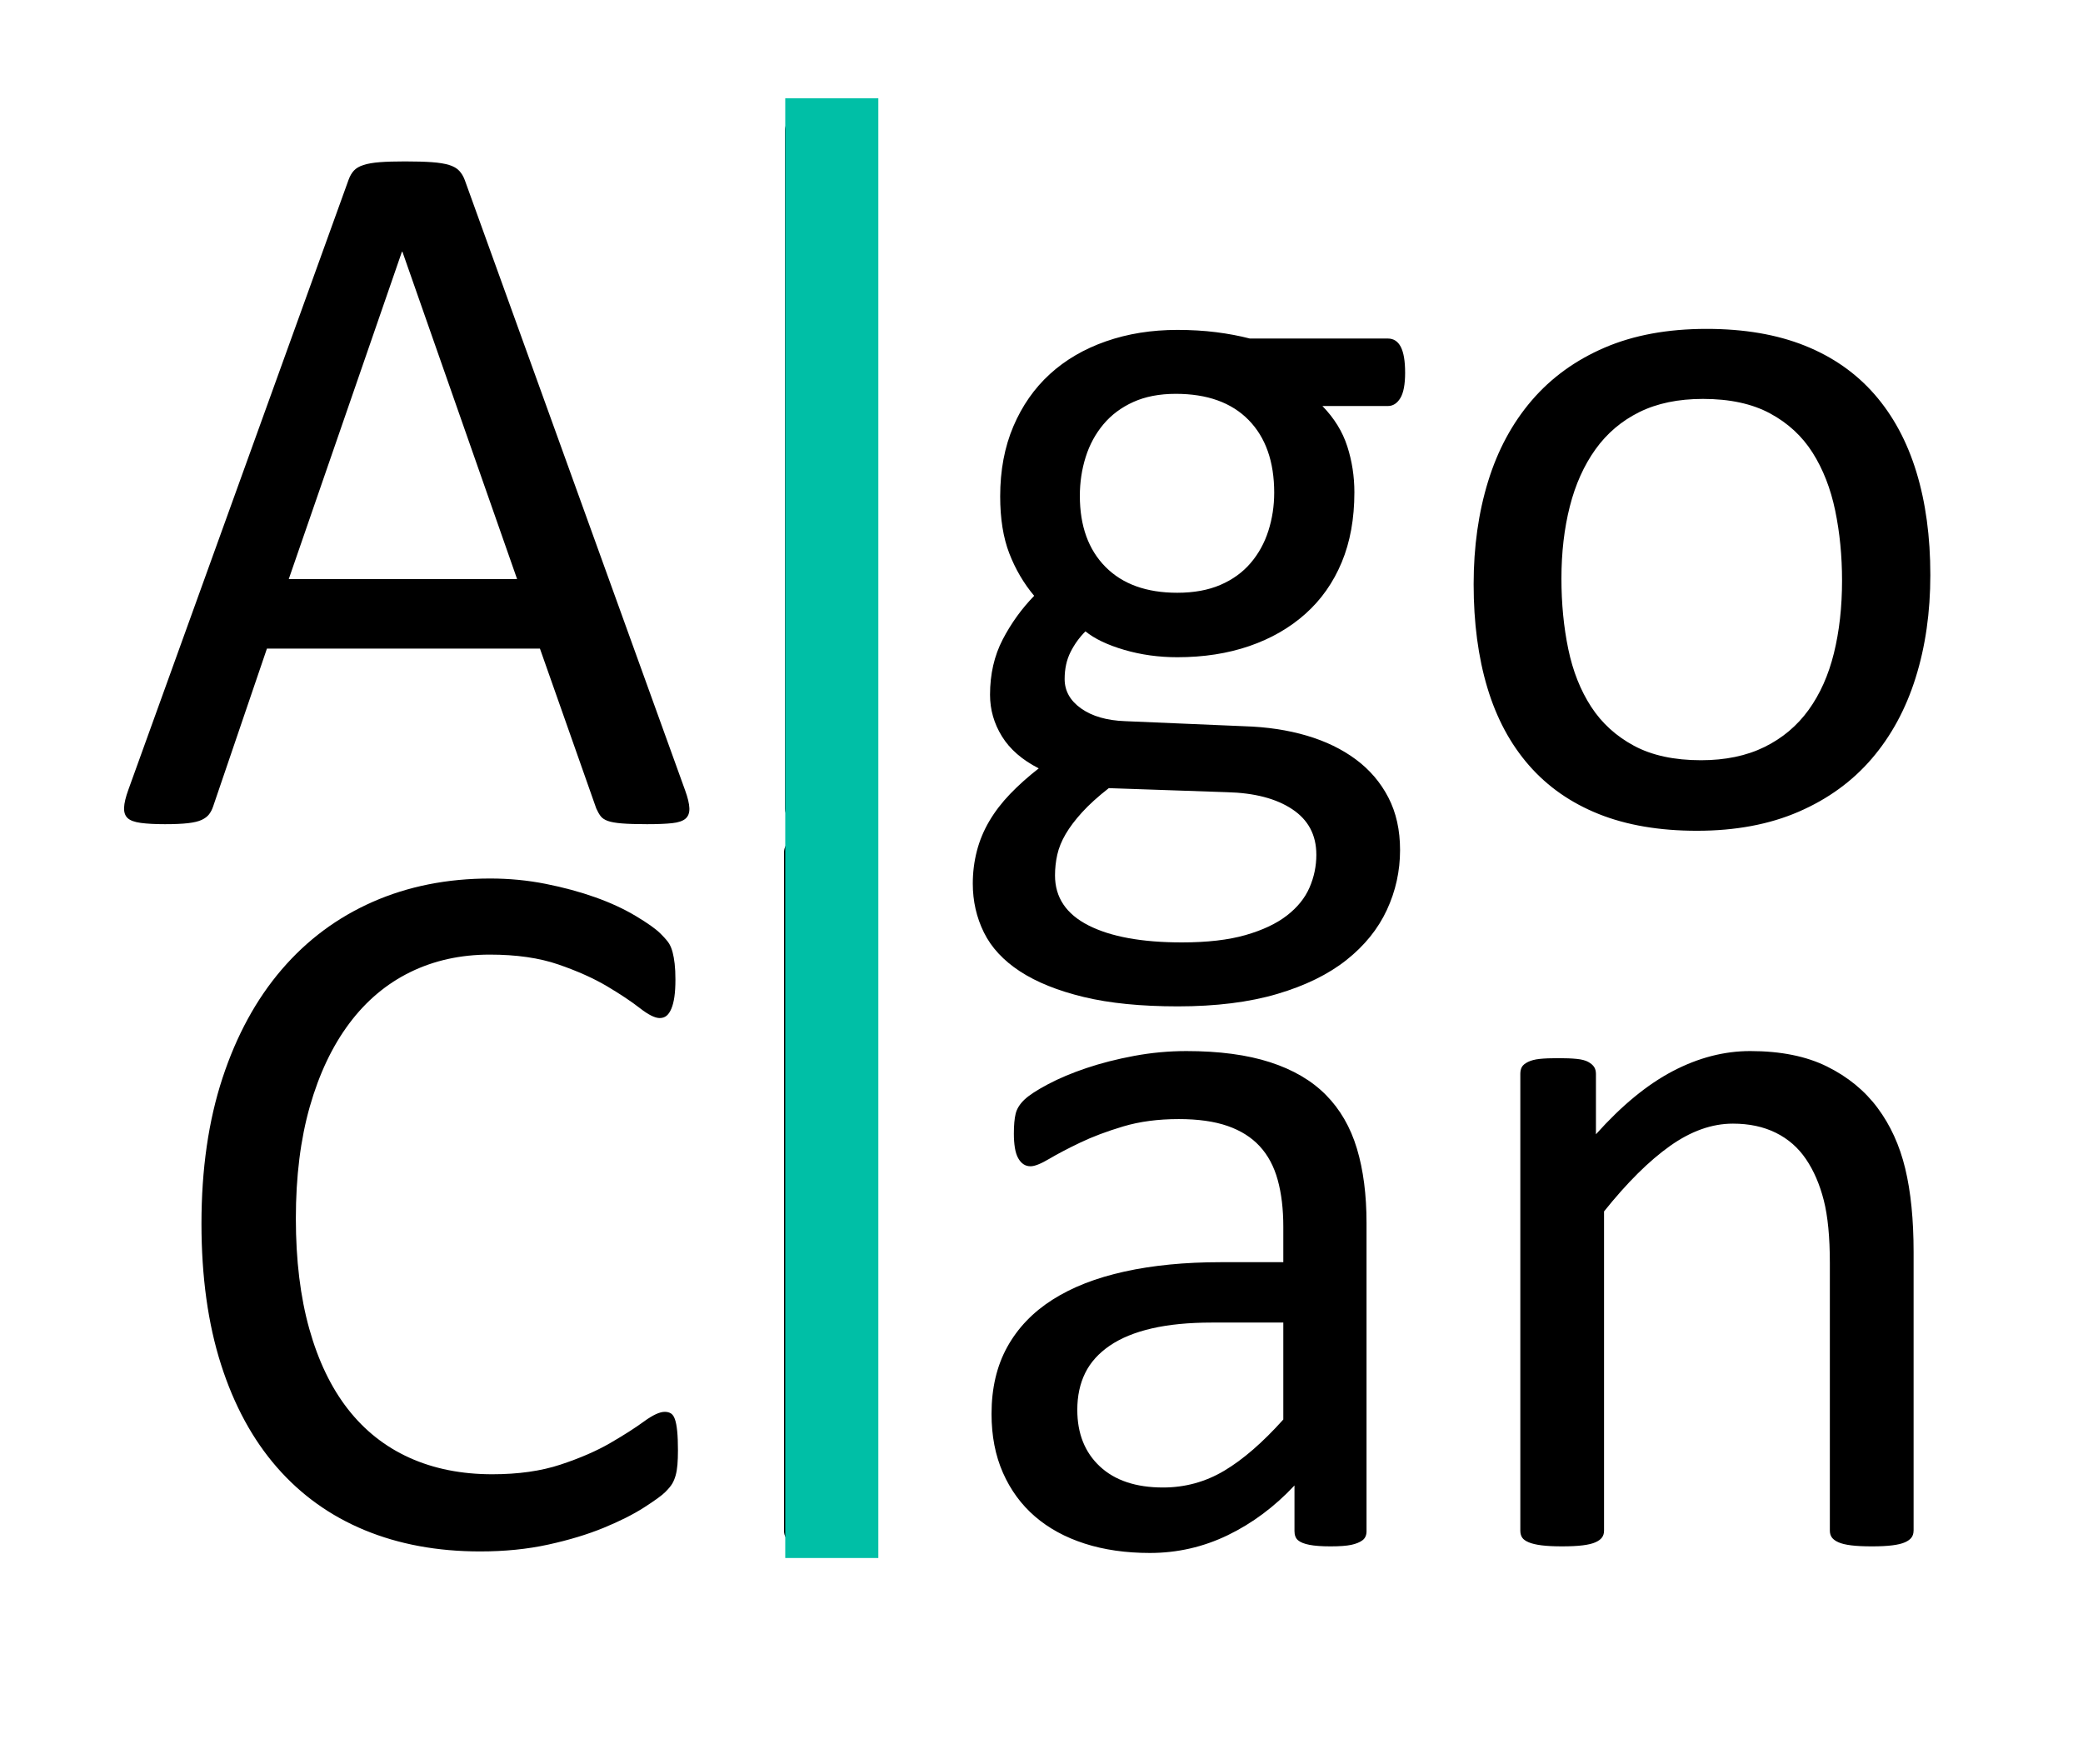
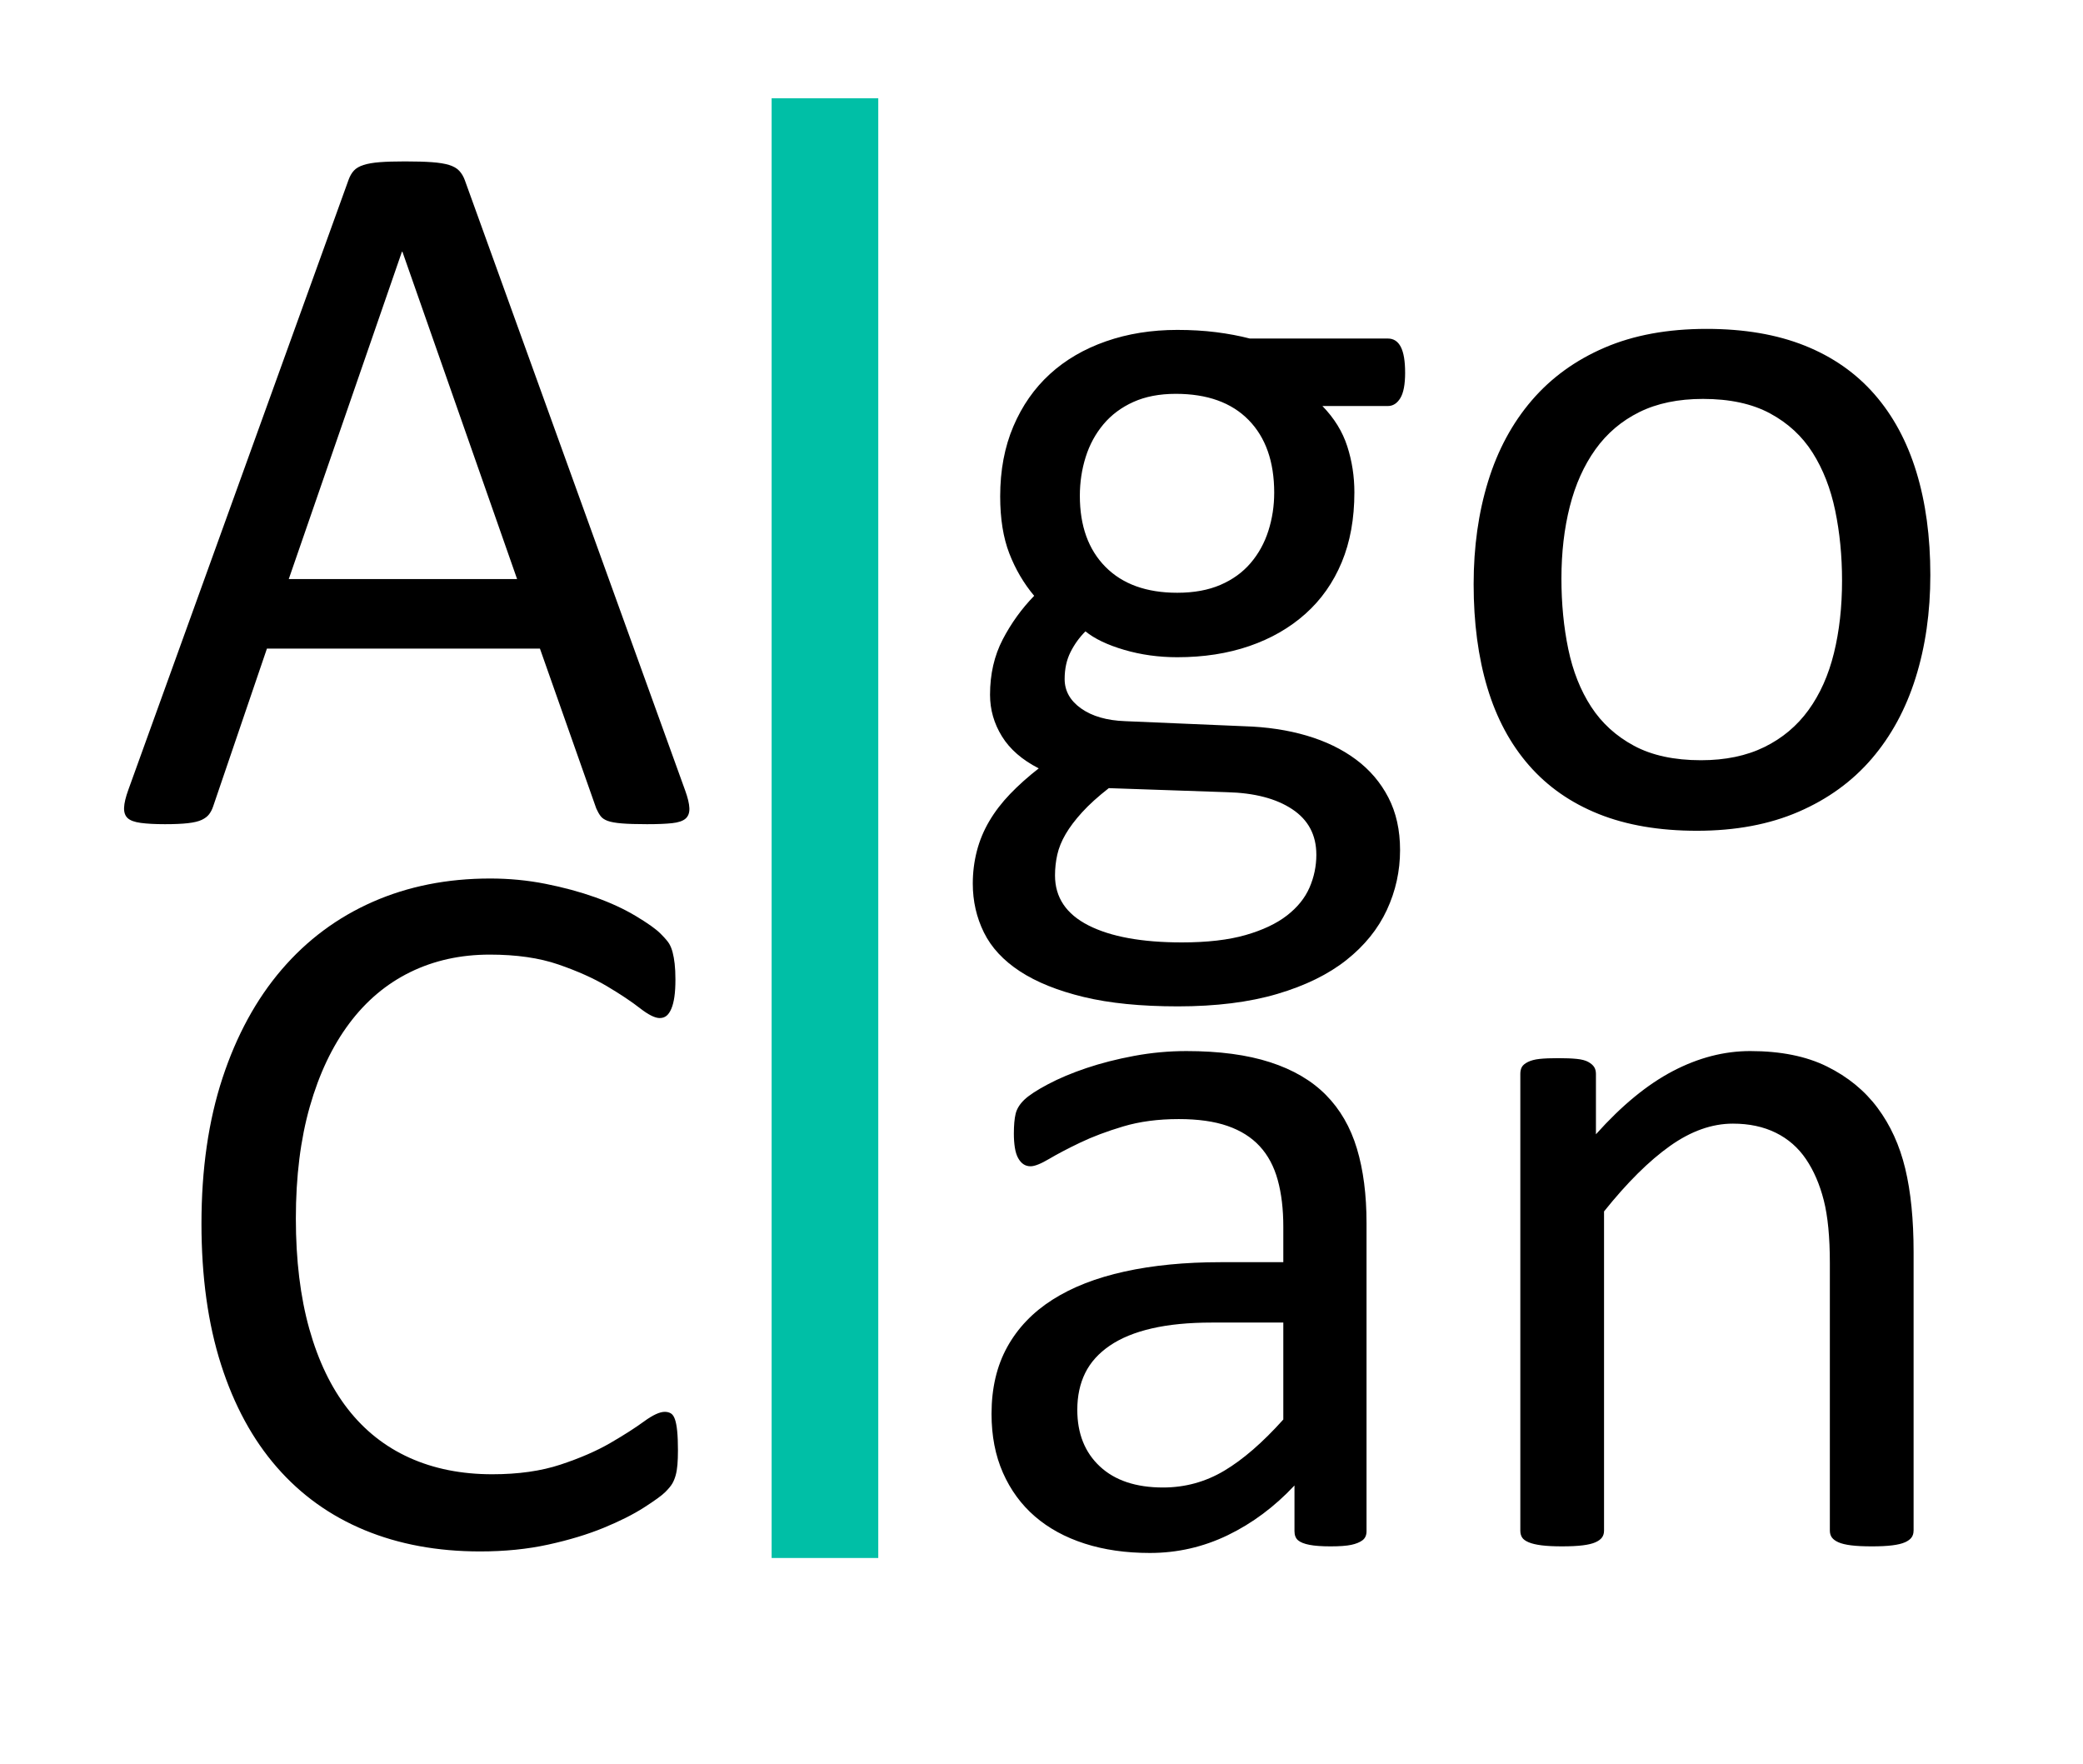
<svg xmlns="http://www.w3.org/2000/svg" version="1.1" viewBox="0.0 0.0 256.556 217.15" fill="none" stroke="none" stroke-linecap="square" stroke-miterlimit="10">
  <clipPath id="p.0">
    <path d="m0 0l256.556 0l0 217.15l-256.556 0l0 -217.15z" clip-rule="nonzero" />
  </clipPath>
  <g clip-path="url(#p.0)">
    <path fill="#000000" fill-opacity="0.0" d="m0 0l256.556 0l0 217.15l-256.556 0z" fill-rule="evenodd" />
    <path fill="#000000" fill-opacity="0.0" d="m4.066 -30.749l259.937 0l0 174.52l-259.937 0z" fill-rule="evenodd" />
    <path fill="#000000" d="m84.378 97.318q0.5 1.375 0.531 2.219q0.031 0.844 -0.469 1.281q-0.5 0.438 -1.656 0.562q-1.156 0.125 -3.094 0.125q-1.938 0 -3.094 -0.094q-1.156 -0.094 -1.75 -0.312q-0.594 -0.219 -0.875 -0.594q-0.281 -0.375 -0.531 -0.938l-6.938 -19.688l-33.625 0l-6.625 19.438q-0.188 0.562 -0.5 0.969q-0.312 0.406 -0.906 0.688q-0.594 0.281 -1.688 0.406q-1.094 0.125 -2.844 0.125q-1.812 0 -2.969 -0.156q-1.156 -0.156 -1.625 -0.594q-0.469 -0.438 -0.438 -1.281q0.031 -0.844 0.531 -2.219l27.125 -75.125q0.25 -0.688 0.656 -1.125q0.406 -0.438 1.188 -0.688q0.781 -0.25 2.0 -0.344q1.219 -0.094 3.094 -0.094q2.0 0 3.312 0.094q1.312 0.094 2.125 0.344q0.812 0.25 1.25 0.719q0.438 0.469 0.688 1.156l27.125 75.125zm-34.813 -66.312l-0.062 0l-13.938 40.312l28.125 0l-14.125 -40.312zm57.438 68.562q0 0.5 -0.25 0.844q-0.25 0.344 -0.812 0.594q-0.562 0.25 -1.562 0.375q-1.0 0.125 -2.562 0.125q-1.5 0 -2.5 -0.125q-1.0 -0.125 -1.594 -0.375q-0.594 -0.25 -0.812 -0.594q-0.219 -0.344 -0.219 -0.844l0 -83.5q0 -0.5 0.219 -0.875q0.219 -0.375 0.812 -0.625q0.594 -0.25 1.594 -0.375q1.0 -0.125 2.5 -0.125q1.562 0 2.562 0.125q1.0 0.125 1.562 0.375q0.562 0.25 0.812 0.625q0.25 0.375 0.25 0.875l0 83.5zm66.062 -53.688q0 2.188 -0.594 3.156q-0.594 0.969 -1.531 0.969l-8.062 0q2.188 2.25 3.062 4.969q0.875 2.719 0.875 5.656q0 4.875 -1.562 8.625q-1.562 3.75 -4.469 6.344q-2.906 2.594 -6.906 3.969q-4.0 1.375 -8.875 1.375q-3.438 0 -6.531 -0.906q-3.094 -0.906 -4.781 -2.281q-1.125 1.125 -1.844 2.562q-0.719 1.438 -0.719 3.312q0 2.188 2.031 3.625q2.031 1.438 5.406 1.562l14.688 0.625q4.188 0.125 7.688 1.156q3.5 1.031 6.062 2.938q2.562 1.906 4.0 4.688q1.438 2.781 1.438 6.469q0 3.875 -1.625 7.375q-1.625 3.5 -4.969 6.156q-3.344 2.656 -8.531 4.188q-5.188 1.531 -12.25 1.531q-6.812 0 -11.594 -1.156q-4.781 -1.156 -7.844 -3.156q-3.062 -2.0 -4.438 -4.781q-1.375 -2.781 -1.375 -6.031q0 -2.062 0.5 -4.0q0.5 -1.938 1.531 -3.688q1.031 -1.75 2.562 -3.344q1.531 -1.594 3.531 -3.156q-3.062 -1.562 -4.531 -3.938q-1.469 -2.375 -1.469 -5.125q0 -3.812 1.562 -6.812q1.562 -3.0 3.875 -5.375q-1.938 -2.312 -3.062 -5.219q-1.125 -2.906 -1.125 -7.031q0 -4.812 1.625 -8.625q1.625 -3.812 4.5 -6.438q2.875 -2.625 6.906 -4.031q4.031 -1.406 8.781 -1.406q2.562 0 4.781 0.281q2.219 0.281 4.156 0.781l17.0 0q1.062 0 1.594 1.031q0.531 1.031 0.531 3.156zm-16.125 14.812q0 -5.75 -3.156 -8.969q-3.156 -3.219 -8.969 -3.219q-3.0 0 -5.219 1.0q-2.219 1.0 -3.688 2.75q-1.469 1.75 -2.188 4.031q-0.719 2.281 -0.719 4.781q0 5.562 3.156 8.75q3.156 3.188 8.844 3.188q3.062 0 5.312 -0.969q2.25 -0.969 3.719 -2.688q1.469 -1.719 2.188 -3.969q0.719 -2.25 0.719 -4.688zm5.188 44.562q0 -3.625 -2.969 -5.594q-2.969 -1.969 -8.031 -2.094l-14.562 -0.5q-2.0 1.562 -3.281 2.969q-1.281 1.406 -2.031 2.688q-0.75 1.281 -1.031 2.531q-0.281 1.25 -0.281 2.562q0 4.062 4.125 6.156q4.125 2.094 11.5 2.094q4.688 0 7.844 -0.906q3.156 -0.906 5.094 -2.406q1.938 -1.5 2.781 -3.438q0.844 -1.938 0.844 -4.062zm75.625 -34.438q0 6.875 -1.812 12.656q-1.812 5.781 -5.406 9.969q-3.594 4.188 -9.0 6.531q-5.406 2.344 -12.531 2.344q-6.938 0 -12.094 -2.062q-5.156 -2.062 -8.594 -6.0q-3.438 -3.938 -5.125 -9.562q-1.688 -5.625 -1.688 -12.75q0 -6.875 1.781 -12.656q1.781 -5.781 5.375 -9.969q3.594 -4.188 8.969 -6.5q5.375 -2.312 12.562 -2.312q6.938 0 12.094 2.062q5.156 2.062 8.594 6.0q3.438 3.938 5.156 9.562q1.719 5.625 1.719 12.688zm-10.875 0.688q0 -4.562 -0.844 -8.625q-0.844 -4.062 -2.781 -7.125q-1.938 -3.062 -5.25 -4.844q-3.312 -1.781 -8.25 -1.781q-4.562 0 -7.844 1.625q-3.281 1.625 -5.406 4.594q-2.125 2.969 -3.156 7.031q-1.031 4.062 -1.031 8.875q0 4.625 0.844 8.688q0.844 4.062 2.812 7.094q1.969 3.031 5.281 4.812q3.312 1.781 8.25 1.781q4.5 0 7.812 -1.625q3.312 -1.625 5.438 -4.562q2.125 -2.938 3.125 -7.0q1.0 -4.062 1.0 -8.938z" fill-rule="nonzero" />
    <path fill="#000000" fill-opacity="0.0" d="m9.75 58.193l247.465 0l0 174.52l-247.465 0z" fill-rule="evenodd" />
    <path fill="#000000" d="m83.5 178.636q0 1.0 -0.062 1.75q-0.062 0.75 -0.219 1.312q-0.156 0.562 -0.406 1.0q-0.25 0.438 -0.875 1.062q-0.625 0.625 -2.625 1.906q-2.0 1.281 -4.969 2.5q-2.969 1.219 -6.812 2.062q-3.844 0.844 -8.406 0.844q-7.875 0 -14.219 -2.625q-6.344 -2.625 -10.812 -7.75q-4.469 -5.125 -6.875 -12.656q-2.406 -7.531 -2.406 -17.344q0 -10.062 2.594 -17.938q2.594 -7.875 7.281 -13.344q4.688 -5.469 11.219 -8.344q6.531 -2.875 14.469 -2.875q3.5 0 6.813 0.656q3.312 0.656 6.125 1.656q2.812 1.0 5.0 2.312q2.188 1.312 3.031 2.156q0.844 0.844 1.094 1.281q0.25 0.438 0.406 1.031q0.156 0.594 0.25 1.406q0.094 0.812 0.094 1.938q0 1.25 -0.125 2.125q-0.125 0.875 -0.375 1.469q-0.25 0.594 -0.594 0.875q-0.344 0.281 -0.844 0.281q-0.875 0 -2.438 -1.219q-1.562 -1.219 -4.031 -2.688q-2.469 -1.469 -6.0 -2.688q-3.531 -1.219 -8.469 -1.219q-5.375 0 -9.781 2.156q-4.406 2.156 -7.531 6.344q-3.125 4.188 -4.844 10.219q-1.719 6.031 -1.719 13.781q0 7.688 1.656 13.594q1.656 5.906 4.75 9.875q3.094 3.969 7.594 6.0q4.5 2.031 10.188 2.031q4.813 0 8.406 -1.188q3.594 -1.188 6.125 -2.656q2.531 -1.469 4.156 -2.656q1.625 -1.188 2.562 -1.188q0.438 0 0.75 0.188q0.312 0.188 0.5 0.719q0.188 0.531 0.281 1.469q0.094 0.938 0.094 2.375zm23.375 9.875q0 0.5 -0.25 0.844q-0.25 0.344 -0.812 0.594q-0.562 0.25 -1.562 0.375q-1.0 0.125 -2.562 0.125q-1.5 0 -2.5 -0.125q-1.0 -0.125 -1.594 -0.375q-0.594 -0.25 -0.812 -0.594q-0.219 -0.344 -0.219 -0.844l0 -83.5q0 -0.5 0.219 -0.875q0.219 -0.375 0.812 -0.625q0.594 -0.25 1.594 -0.375q1.0 -0.125 2.5 -0.125q1.562 0 2.562 0.125q1.0 0.125 1.562 0.375q0.562 0.25 0.812 0.625q0.25 0.375 0.25 0.875l0 83.5zm61.437 0.062q0 0.75 -0.5 1.125q-0.5 0.375 -1.375 0.562q-0.875 0.188 -2.562 0.188q-1.625 0 -2.594 -0.188q-0.969 -0.188 -1.406 -0.562q-0.438 -0.375 -0.438 -1.125l0 -5.625q-3.688 3.938 -8.219 6.125q-4.531 2.188 -9.594 2.188q-4.438 0 -8.031 -1.156q-3.594 -1.156 -6.125 -3.344q-2.531 -2.188 -3.938 -5.375q-1.406 -3.188 -1.406 -7.25q0 -4.75 1.938 -8.25q1.938 -3.5 5.562 -5.812q3.625 -2.312 8.875 -3.469q5.25 -1.156 11.812 -1.156l7.75 0l0 -4.375q0 -3.25 -0.688 -5.75q-0.688 -2.5 -2.219 -4.156q-1.531 -1.656 -3.969 -2.5q-2.438 -0.844 -6.0 -0.844q-3.812 0 -6.844 0.906q-3.031 0.906 -5.312 2.0q-2.281 1.094 -3.812 2.0q-1.531 0.906 -2.281 0.906q-0.5 0 -0.875 -0.25q-0.375 -0.25 -0.656 -0.75q-0.281 -0.5 -0.406 -1.281q-0.125 -0.781 -0.125 -1.719q0 -1.562 0.219 -2.469q0.219 -0.906 1.062 -1.719q0.844 -0.812 2.906 -1.906q2.062 -1.094 4.75 -2.0q2.688 -0.906 5.875 -1.5q3.188 -0.594 6.438 -0.594q6.062 0 10.312 1.375q4.25 1.375 6.875 4.031q2.625 2.656 3.812 6.594q1.188 3.938 1.188 9.188l0 37.938zm-10.25 -25.688l-8.812 0q-4.25 0 -7.375 0.719q-3.125 0.719 -5.188 2.125q-2.062 1.406 -3.031 3.375q-0.969 1.969 -0.969 4.531q0 4.375 2.781 6.969q2.781 2.594 7.781 2.594q4.062 0 7.531 -2.062q3.469 -2.062 7.281 -6.312l0 -11.938zm77.625 25.625q0 0.5 -0.25 0.844q-0.25 0.344 -0.812 0.594q-0.562 0.25 -1.562 0.375q-1.0 0.125 -2.5 0.125q-1.562 0 -2.562 -0.125q-1.0 -0.125 -1.562 -0.375q-0.562 -0.25 -0.812 -0.594q-0.25 -0.344 -0.25 -0.844l0 -32.938q0 -4.812 -0.75 -7.75q-0.75 -2.938 -2.188 -5.062q-1.438 -2.125 -3.719 -3.25q-2.281 -1.125 -5.281 -1.125q-3.875 0 -7.75 2.75q-3.875 2.75 -8.125 8.062l0 39.312q0 0.5 -0.25 0.844q-0.25 0.344 -0.812 0.594q-0.562 0.25 -1.562 0.375q-1.0 0.125 -2.562 0.125q-1.5 0 -2.5 -0.125q-1.0 -0.125 -1.594 -0.375q-0.594 -0.25 -0.812 -0.594q-0.219 -0.344 -0.219 -0.844l0 -56.25q0 -0.5 0.188 -0.844q0.188 -0.344 0.75 -0.625q0.562 -0.281 1.438 -0.375q0.875 -0.094 2.312 -0.094q1.375 0 2.281 0.094q0.906 0.094 1.406 0.375q0.5 0.281 0.719 0.625q0.219 0.344 0.219 0.844l0 7.438q4.75 -5.312 9.469 -7.781q4.719 -2.469 9.531 -2.469q5.625 0 9.469 1.906q3.844 1.906 6.219 5.094q2.375 3.188 3.406 7.469q1.031 4.281 1.031 10.281l0 34.312z" fill-rule="nonzero" />
-     <path fill="#00bfa6" d="m96.717 12.101l11.465 0l0 179.78l-11.465 0z" fill-rule="evenodd" />
+     <path fill="#00bfa6" d="m95.039 12.1l13.134 0l0 179.78l-13.134 0z" fill-rule="evenodd" />
  </g>
</svg>
